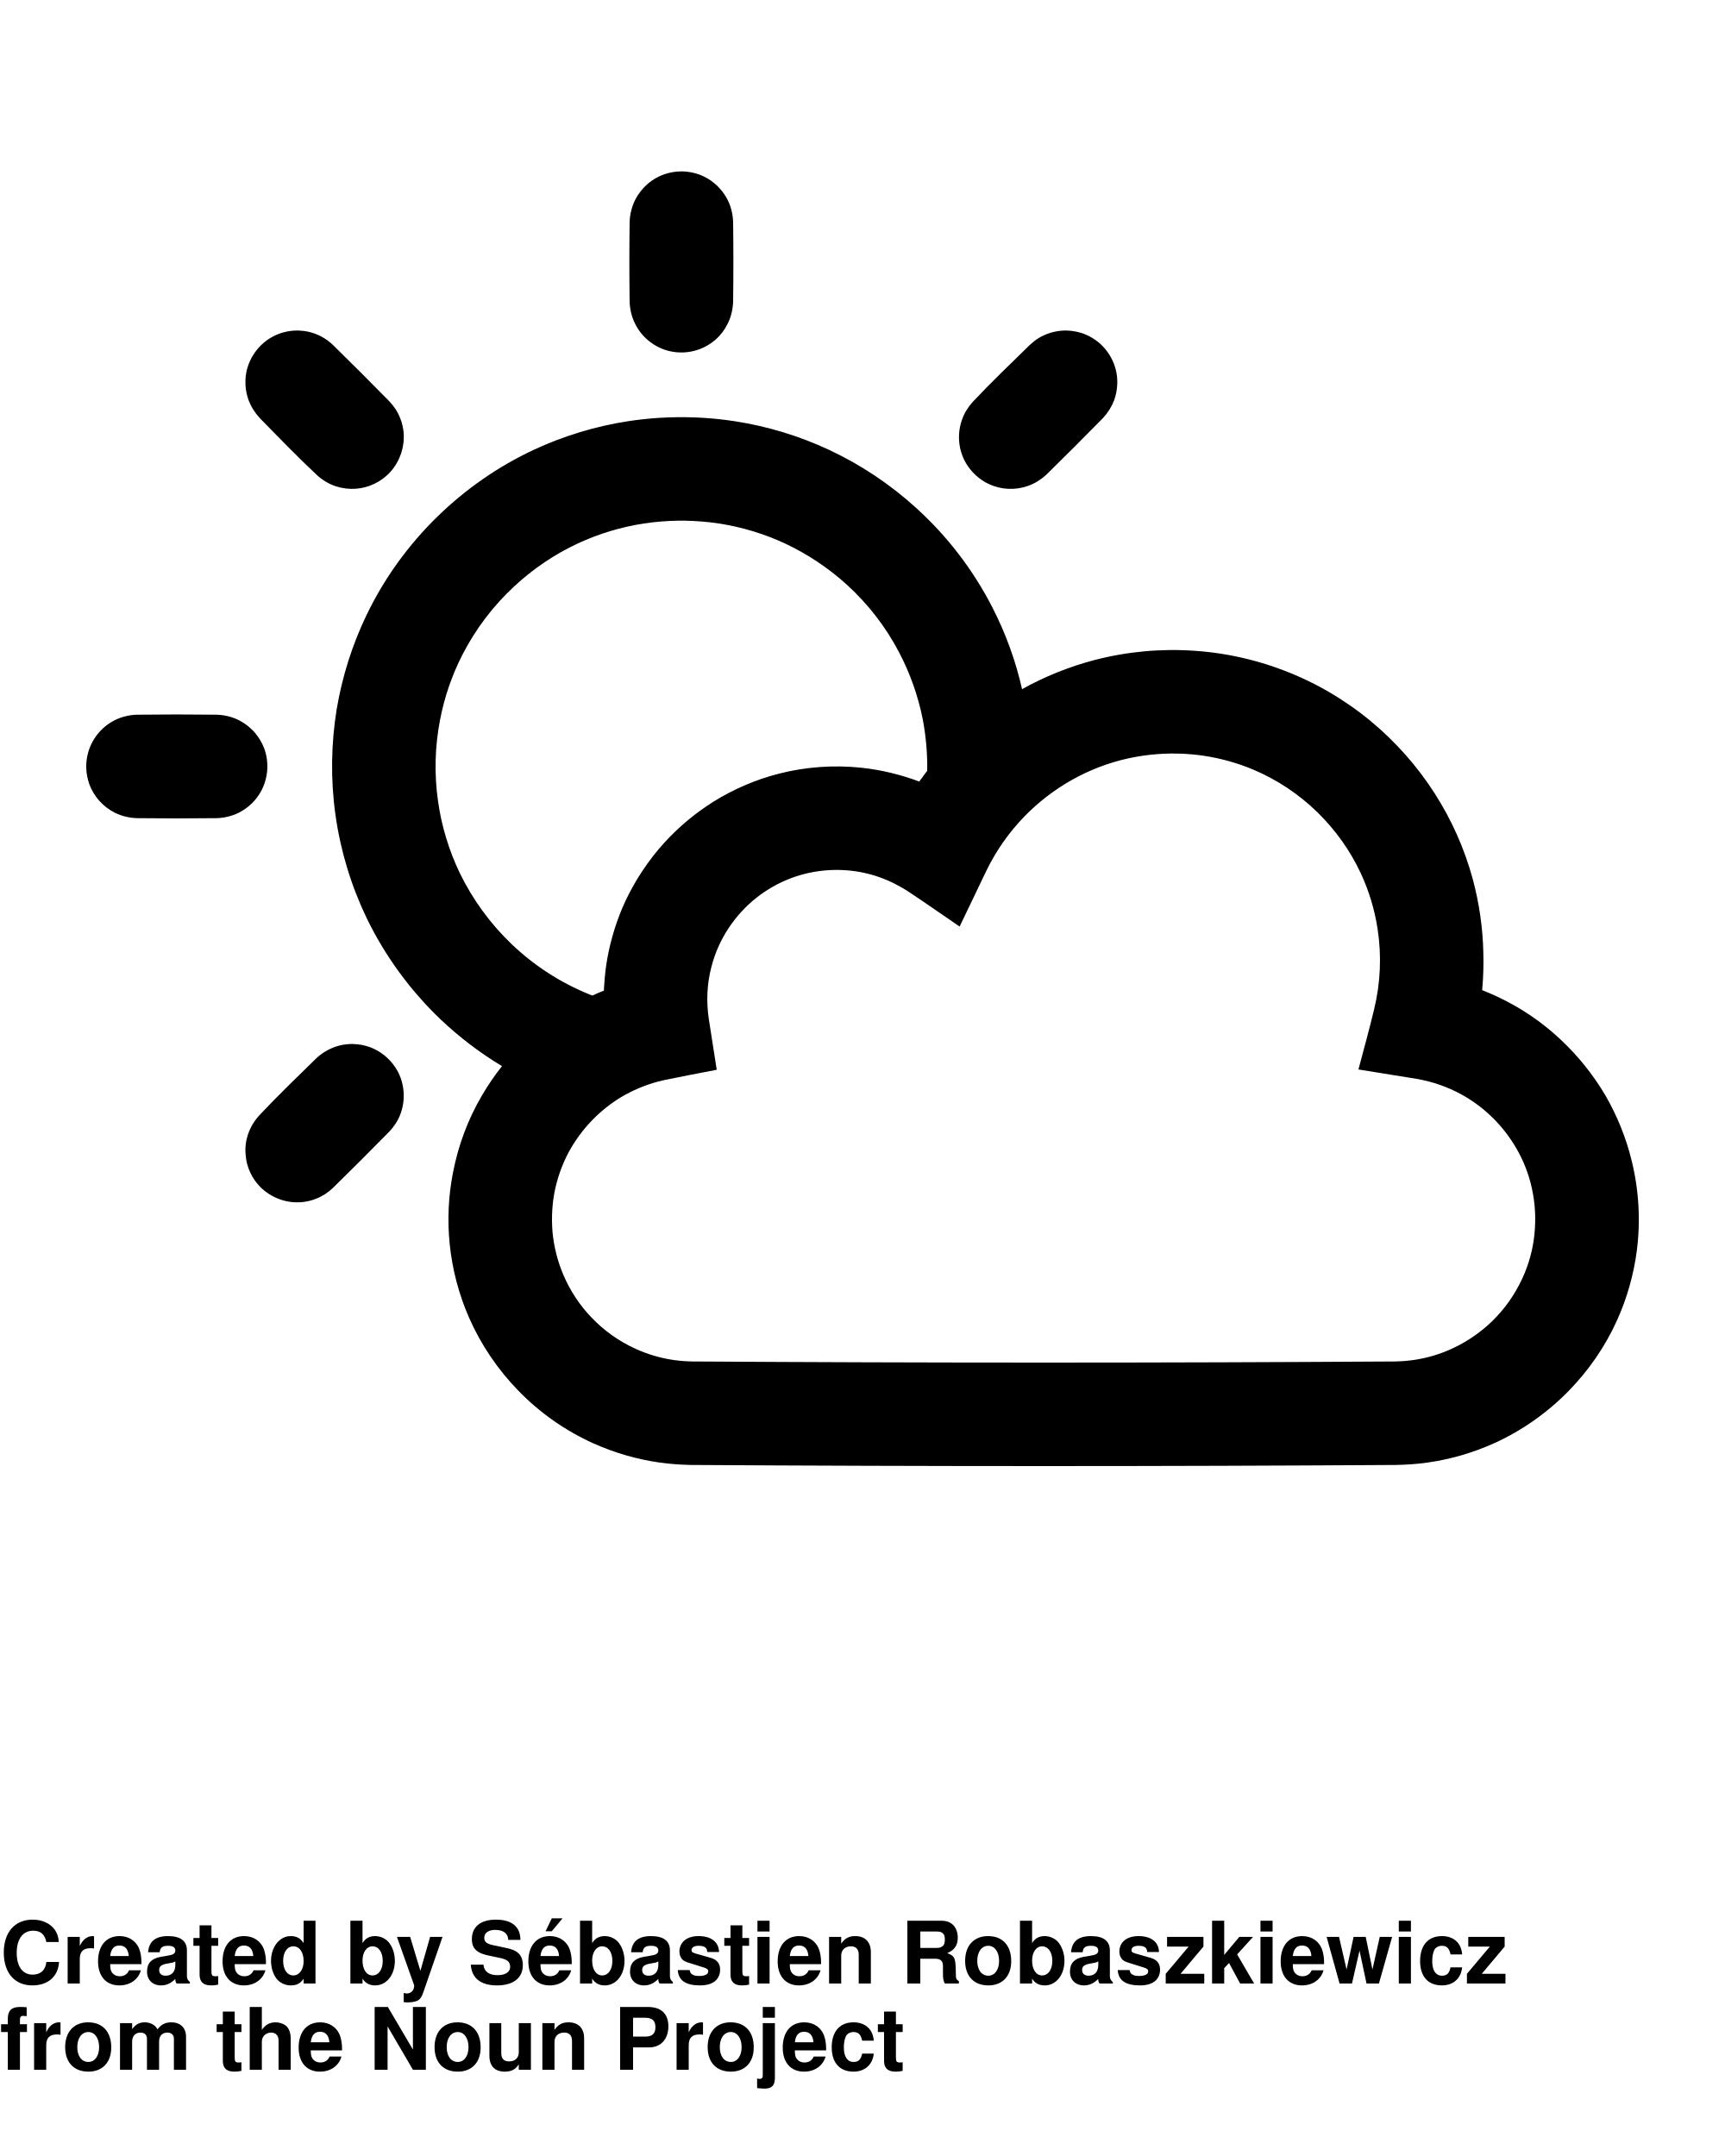
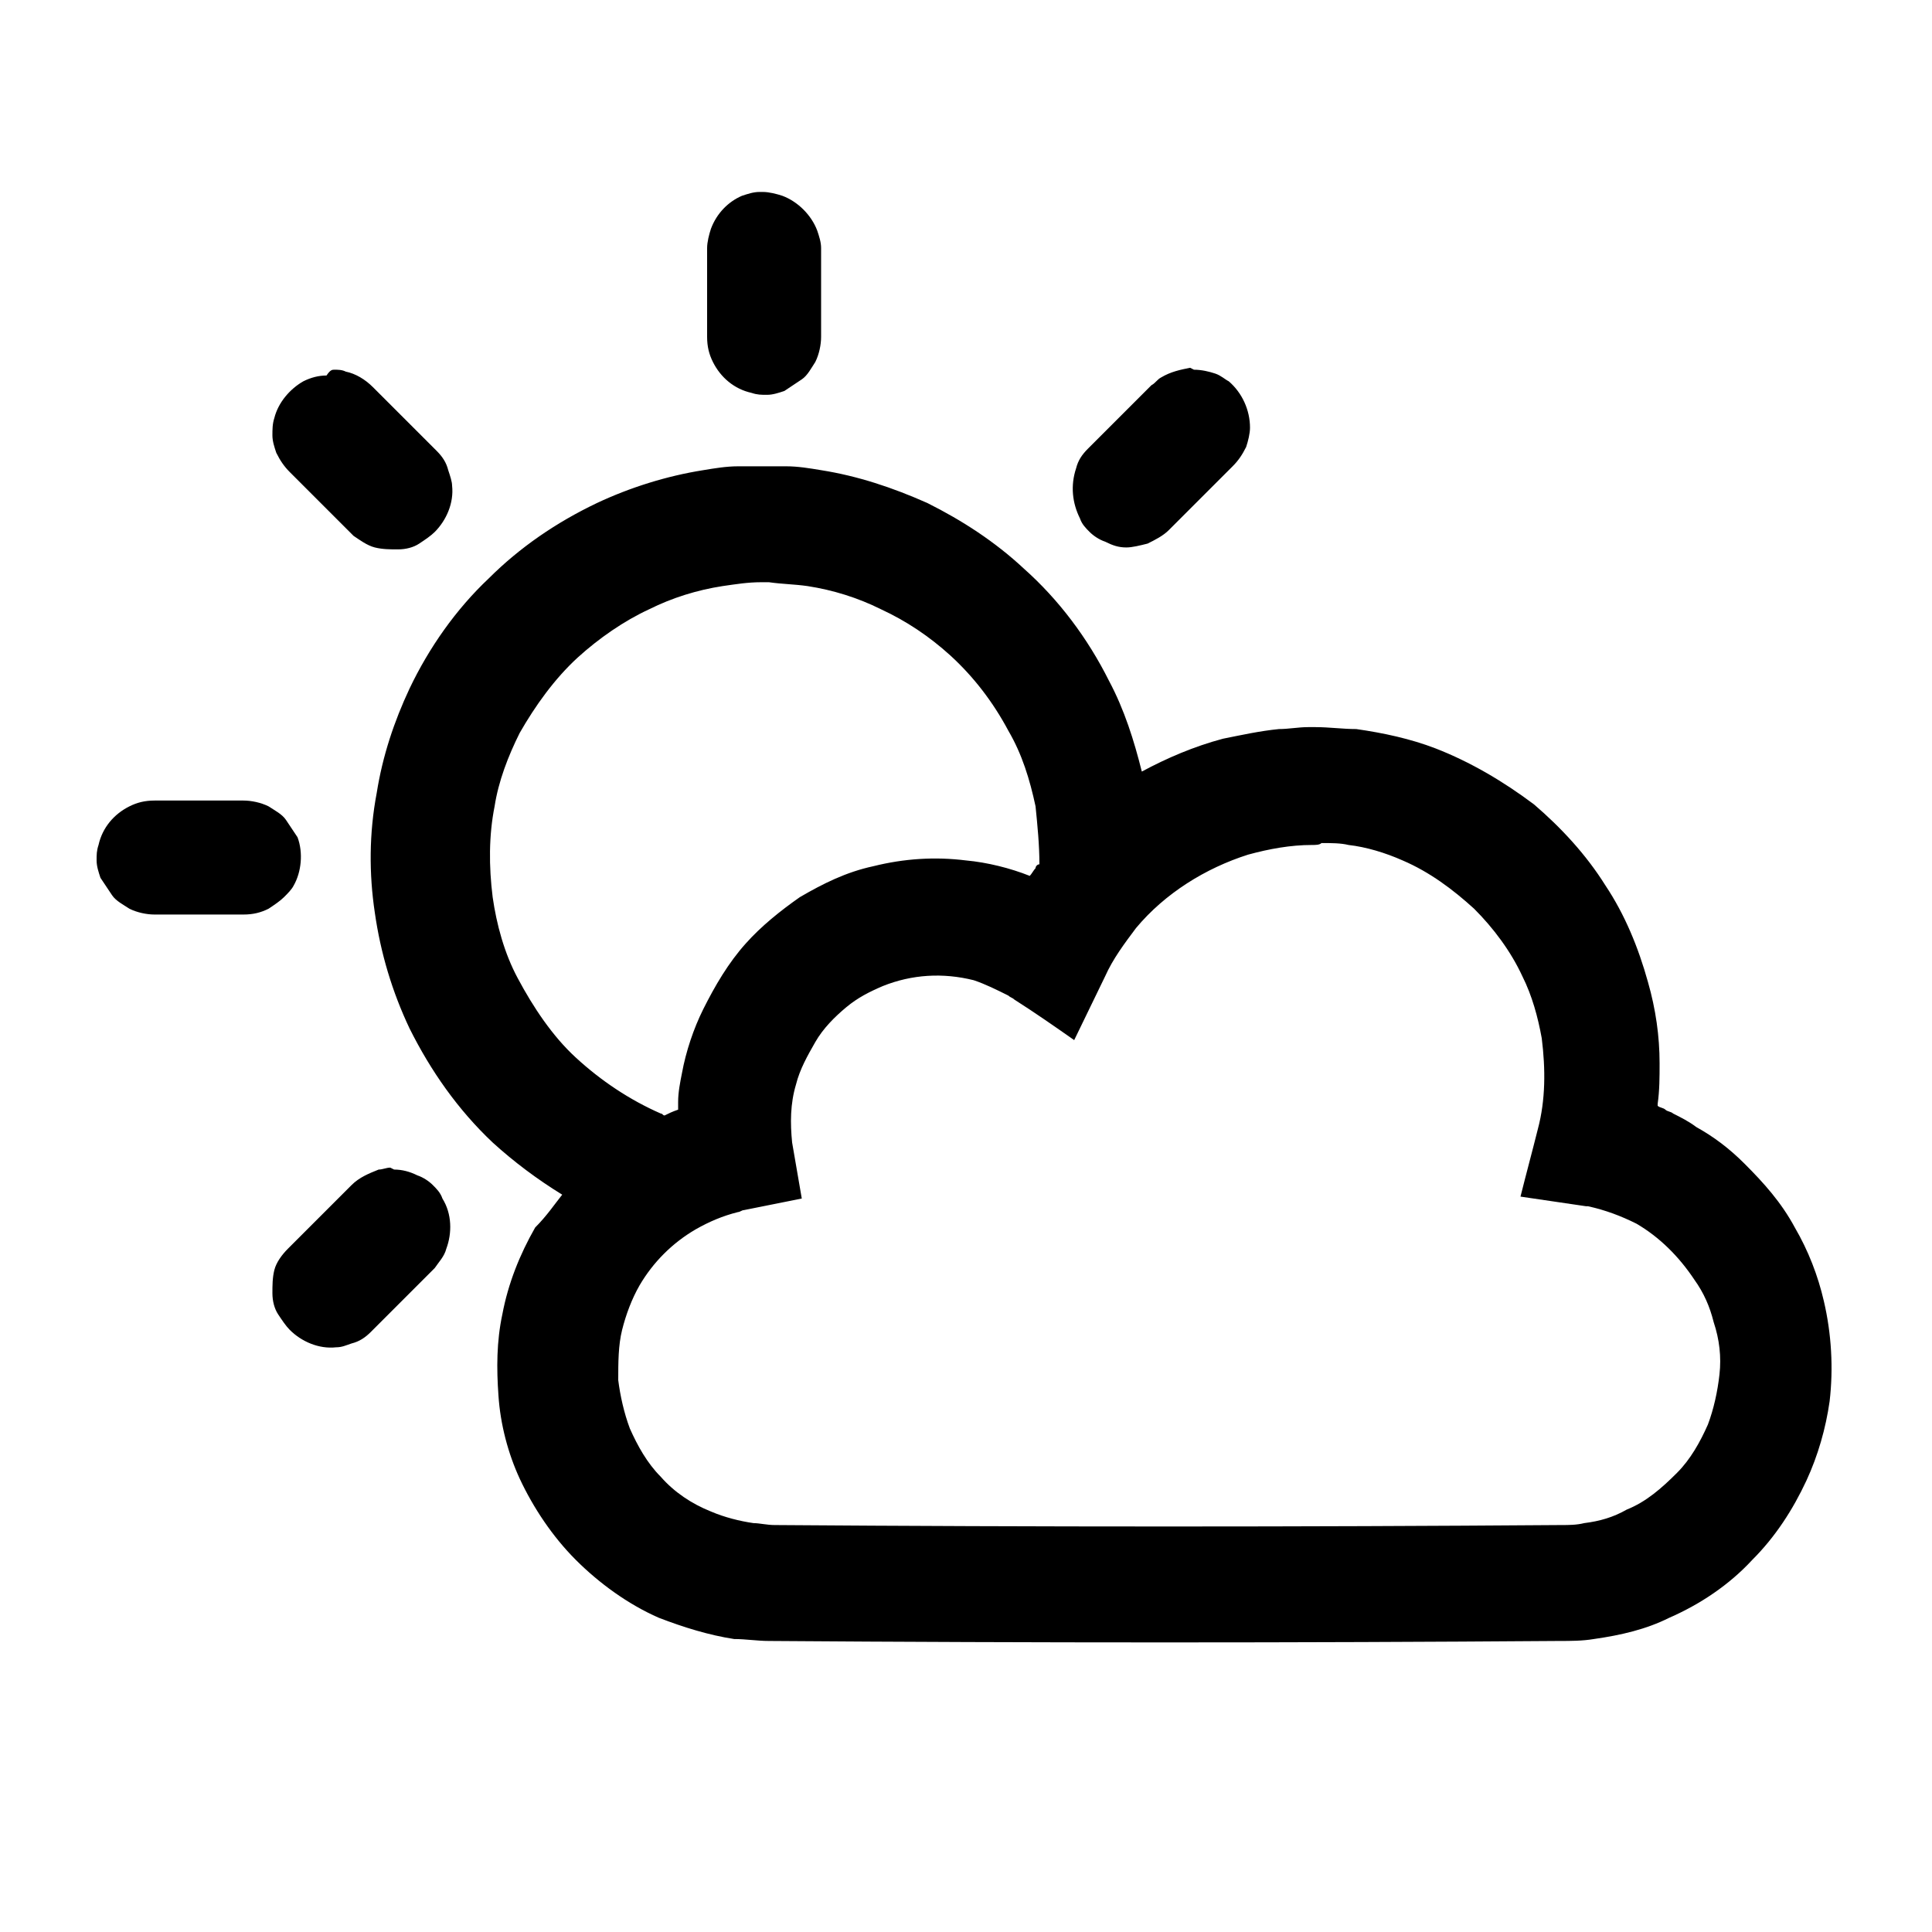
- <svg xmlns="http://www.w3.org/2000/svg" viewBox="0 0 100 125" version="1.1" xml:space="preserve" style="" x="0px" y="0px" fill-rule="evenodd" clip-rule="evenodd" stroke-linejoin="round" stroke-miterlimit="1.414">
+ <svg xmlns="http://www.w3.org/2000/svg" xmlns:xlink="http://www.w3.org/1999/xlink" version="1.1" id="Layer_1" x="0px" y="0px" viewBox="0 0 100 100" style="enable-background:new 0 0 100 100;" xml:space="preserve">
+   <style type="text/css">
+ 	.st0{clip-path:url(#SVGID_2_);}
+ </style>
  <g transform="matrix(1,0,0,1,-1200,-0)">
-     <clipPath id="a">
-       <rect x="1200" y="0" width="100" height="100" />
-     </clipPath>
-     <g clip-path="url(#a)">
-       <g transform="matrix(1,0,0,1,-3.30228e-05,4.936)">
-         <path d="M1229.1,56.876C1227.82,56.105 1226.62,55.191 1225.53,54.156C1223.77,52.474 1222.31,50.475 1221.25,48.279C1220.35,46.403 1219.74,44.389 1219.45,42.328C1219.16,40.287 1219.19,38.202 1219.52,36.17C1219.84,34.284 1220.42,32.444 1221.25,30.721C1222.27,28.598 1223.67,26.659 1225.36,25.013C1226.99,23.422 1228.88,22.108 1230.94,21.144C1232.68,20.334 1234.53,19.773 1236.42,19.483C1237.01,19.393 1237.61,19.329 1238.2,19.291C1238.55,19.269 1238.89,19.258 1239.24,19.252C1239.5,19.25 1239.5,19.25 1239.76,19.252C1240.11,19.258 1240.45,19.269 1240.8,19.291C1241.39,19.329 1241.99,19.393 1242.58,19.483C1244.47,19.773 1246.32,20.334 1248.06,21.144C1249.9,22.005 1251.61,23.146 1253.11,24.513C1254.92,26.152 1256.42,28.114 1257.53,30.282C1258.3,31.782 1258.88,33.377 1259.25,35.02C1260.57,34.284 1261.99,33.714 1263.45,33.331C1264.4,33.084 1265.37,32.915 1266.34,32.826C1266.84,32.78 1267.33,32.758 1267.83,32.751C1268.03,32.75 1268.03,32.75 1268.23,32.751C1268.92,32.764 1269.61,32.808 1270.29,32.895C1271.69,33.073 1273.07,33.418 1274.39,33.921C1276.23,34.618 1277.94,35.616 1279.45,36.863C1280.89,38.055 1282.15,39.472 1283.16,41.048C1284.15,42.586 1284.9,44.275 1285.38,46.039C1285.75,47.424 1285.96,48.853 1285.99,50.287C1286.01,50.99 1285.99,51.691 1285.93,52.391L1285.92,52.468C1286.05,52.52 1286.18,52.574 1286.31,52.629C1286.46,52.691 1286.6,52.755 1286.74,52.82C1287.17,53.02 1287.58,53.236 1287.99,53.475C1288.88,54 1289.71,54.622 1290.46,55.326C1291.48,56.277 1292.36,57.376 1293.07,58.579C1293.75,59.759 1294.27,61.037 1294.59,62.363C1295.01,64.059 1295.11,65.83 1294.89,67.561C1294.71,68.96 1294.32,70.33 1293.74,71.615C1293.06,73.127 1292.1,74.516 1290.94,75.704C1289.7,76.972 1288.23,78.008 1286.62,78.739C1285.38,79.295 1284.08,79.675 1282.74,79.862C1282.14,79.946 1281.54,79.987 1280.93,79.999C1267.31,80.086 1253.69,80.085 1240.07,79.999C1239.46,79.987 1238.86,79.946 1238.26,79.862C1236.92,79.675 1235.62,79.295 1234.38,78.739C1232.77,78.008 1231.29,76.972 1230.06,75.703C1228.86,74.474 1227.88,73.03 1227.19,71.457C1226.6,70.108 1226.22,68.668 1226.07,67.203C1225.93,65.821 1225.99,64.418 1226.26,63.053C1226.56,61.486 1227.12,59.973 1227.93,58.594C1228.28,57.993 1228.67,57.419 1229.1,56.876ZM1267.89,38.751C1266.76,38.766 1265.64,38.928 1264.56,39.252C1262.31,39.926 1260.28,41.273 1258.78,43.075C1258.15,43.826 1257.62,44.652 1257.19,45.53L1255.63,48.784C1254.61,48.088 1253.6,47.375 1252.57,46.698C1252.47,46.636 1252.37,46.576 1252.27,46.518C1251.71,46.194 1251.11,45.938 1250.49,45.766C1248.94,45.34 1247.25,45.428 1245.75,46.019C1245.08,46.286 1244.44,46.651 1243.87,47.099C1243.23,47.602 1242.68,48.207 1242.23,48.886C1241.78,49.571 1241.44,50.331 1241.24,51.125C1240.98,52.109 1240.94,53.137 1241.09,54.141L1241.55,57.086C1240.54,57.284 1239.53,57.472 1238.52,57.682C1238.4,57.707 1238.29,57.735 1238.17,57.765C1237.4,57.97 1236.66,58.28 1235.97,58.696C1234.8,59.412 1233.81,60.422 1233.11,61.612C1232.69,62.329 1232.39,63.11 1232.2,63.919C1232.01,64.761 1231.96,65.632 1232.03,66.492C1232.11,67.34 1232.32,68.175 1232.65,68.959C1233.04,69.876 1233.59,70.72 1234.28,71.44C1235.01,72.208 1235.89,72.835 1236.86,73.272C1237.57,73.593 1238.32,73.812 1239.09,73.92C1239.44,73.968 1239.79,73.993 1240.14,73.999C1253.71,74.085 1267.29,74.086 1280.86,73.999C1281.24,73.992 1281.63,73.963 1282.01,73.905C1282.78,73.787 1283.53,73.56 1284.23,73.23C1285.19,72.781 1286.07,72.145 1286.79,71.368C1287.47,70.638 1288.01,69.787 1288.39,68.865C1288.73,68.043 1288.93,67.168 1288.98,66.282C1289.04,65.384 1288.95,64.478 1288.72,63.609C1288.51,62.82 1288.18,62.064 1287.74,61.372C1286.99,60.178 1285.94,59.183 1284.7,58.506C1283.92,58.081 1283.08,57.79 1282.21,57.629L1282.12,57.613L1278.75,57.069C1279.06,55.905 1279.38,54.746 1279.66,53.578C1280.03,52.054 1280.1,50.469 1279.86,48.92C1279.69,47.802 1279.36,46.709 1278.88,45.683C1278.27,44.372 1277.41,43.176 1276.38,42.165C1275.31,41.12 1274.05,40.276 1272.67,39.692C1271.76,39.308 1270.8,39.038 1269.83,38.889C1269.38,38.819 1268.92,38.779 1268.46,38.759C1268.27,38.753 1268.08,38.75 1267.89,38.751ZM1220.45,55.592C1220.87,55.603 1221.27,55.689 1221.65,55.86C1221.95,55.996 1222.22,56.181 1222.46,56.406C1222.67,56.603 1222.85,56.83 1223,57.079C1223.46,57.866 1223.53,58.842 1223.2,59.69C1223.06,60.055 1222.84,60.384 1222.57,60.669C1221.49,61.77 1220.4,62.86 1219.3,63.938C1219.02,64.207 1218.69,64.422 1218.32,64.566C1218.06,64.671 1217.77,64.737 1217.49,64.762C1216.6,64.84 1215.71,64.509 1215.08,63.873C1214.85,63.639 1214.66,63.366 1214.52,63.07C1214.36,62.736 1214.26,62.373 1214.24,62.005C1214.2,61.615 1214.25,61.221 1214.37,60.85C1214.51,60.437 1214.73,60.063 1215.02,59.741C1216.09,58.604 1217.21,57.52 1218.33,56.427C1218.72,56.06 1219.2,55.795 1219.72,55.672C1219.92,55.624 1220.12,55.6 1220.33,55.593C1220.39,55.592 1220.39,55.592 1220.45,55.592ZM1253.75,39.76C1253.77,38.768 1253.68,37.775 1253.5,36.801C1253.23,35.43 1252.76,34.1 1252.11,32.865C1251.34,31.398 1250.31,30.069 1249.08,28.953C1248.02,27.99 1246.81,27.187 1245.52,26.58C1244.3,26.011 1243,25.618 1241.67,25.414C1241.01,25.314 1240.35,25.264 1239.68,25.251C1239.5,25.25 1239.5,25.25 1239.32,25.251C1238.65,25.264 1237.99,25.314 1237.33,25.414C1236,25.618 1234.7,26.011 1233.48,26.58C1232.13,27.211 1230.89,28.055 1229.8,29.07C1228.58,30.2 1227.57,31.541 1226.81,33.018C1226.2,34.209 1225.76,35.487 1225.51,36.801C1225.21,38.345 1225.17,39.938 1225.39,41.494C1225.59,42.942 1226.02,44.356 1226.65,45.673C1227.4,47.22 1228.43,48.628 1229.67,49.813C1230.96,51.04 1232.47,52.025 1234.12,52.697C1234.19,52.727 1234.26,52.756 1234.34,52.785C1234.56,52.683 1234.78,52.587 1235.01,52.497C1235.01,52.377 1235.02,52.257 1235.03,52.136C1235.06,51.626 1235.12,51.118 1235.21,50.614C1235.42,49.468 1235.77,48.35 1236.26,47.295C1236.84,46.067 1237.6,44.927 1238.51,43.924C1239.35,43.005 1240.31,42.201 1241.36,41.543C1242.53,40.816 1243.8,40.268 1245.13,39.926C1246.69,39.522 1248.33,39.405 1249.94,39.576C1251.08,39.698 1252.2,39.969 1253.28,40.372L1253.29,40.377C1253.39,40.239 1253.49,40.103 1253.59,39.967C1253.64,39.898 1253.69,39.829 1253.75,39.76ZM1212.57,36.501C1213.01,36.517 1213.44,36.618 1213.84,36.815C1214.19,36.99 1214.5,37.232 1214.76,37.525C1215,37.801 1215.19,38.12 1215.32,38.463C1215.62,39.292 1215.54,40.234 1215.1,41C1214.96,41.232 1214.8,41.446 1214.61,41.634C1214.38,41.857 1214.12,42.043 1213.84,42.185C1213.44,42.382 1213.01,42.483 1212.57,42.499C1211.02,42.518 1209.48,42.518 1207.93,42.499C1207.49,42.483 1207.06,42.382 1206.66,42.185C1206.31,42.01 1206,41.768 1205.74,41.475C1205.5,41.199 1205.31,40.88 1205.18,40.537C1205.08,40.24 1205.01,39.926 1205,39.61C1204.99,39.342 1205.02,39.073 1205.08,38.812C1205.28,37.952 1205.87,37.21 1206.66,36.815C1207.06,36.618 1207.49,36.517 1207.93,36.501C1209.48,36.482 1211.02,36.482 1212.57,36.501ZM1261.82,14.226C1262.21,14.237 1262.6,14.315 1262.96,14.469C1263.22,14.583 1263.47,14.734 1263.69,14.918C1264.39,15.501 1264.8,16.392 1264.77,17.303C1264.76,17.632 1264.7,17.958 1264.59,18.267C1264.44,18.654 1264.22,19.003 1263.94,19.303C1262.86,20.404 1261.77,21.494 1260.67,22.573C1260.35,22.869 1259.99,23.1 1259.57,23.243C1259.21,23.371 1258.81,23.425 1258.42,23.403C1258.05,23.382 1257.69,23.293 1257.35,23.14C1257.05,23.004 1256.78,22.819 1256.54,22.594C1256.33,22.397 1256.15,22.17 1256,21.921C1255.55,21.153 1255.47,20.203 1255.78,19.368C1255.91,18.999 1256.12,18.667 1256.38,18.376C1257.45,17.238 1258.58,16.154 1259.7,15.062C1259.85,14.921 1260.01,14.793 1260.18,14.684C1260.64,14.398 1261.16,14.246 1261.7,14.227C1261.76,14.226 1261.76,14.226 1261.82,14.226ZM1217.3,14.227C1217.51,14.235 1217.71,14.259 1217.91,14.306C1218.44,14.429 1218.91,14.694 1219.3,15.062C1220.4,16.14 1221.49,17.23 1222.57,18.331C1222.84,18.616 1223.06,18.945 1223.2,19.31C1223.31,19.578 1223.37,19.86 1223.4,20.147C1223.47,21.034 1223.14,21.928 1222.51,22.551C1222.27,22.781 1222,22.972 1221.7,23.114C1221.37,23.274 1221.01,23.371 1220.64,23.399C1220.25,23.429 1219.86,23.382 1219.48,23.262C1219.07,23.129 1218.7,22.905 1218.38,22.615C1217.24,21.545 1216.15,20.419 1215.06,19.303C1214.78,19.003 1214.56,18.654 1214.41,18.267C1214.31,17.978 1214.24,17.672 1214.23,17.365C1214.22,17.077 1214.24,16.789 1214.31,16.509C1214.52,15.686 1215.07,14.973 1215.82,14.576C1216.2,14.372 1216.62,14.26 1217.06,14.231C1217.14,14.227 1217.22,14.226 1217.3,14.227ZM1239.54,5C1239.88,5.009 1240.22,5.066 1240.54,5.185C1241.37,5.491 1242.03,6.164 1242.33,6.997C1242.43,7.297 1242.49,7.609 1242.5,7.927C1242.52,9.476 1242.52,11.024 1242.5,12.573C1242.48,13.014 1242.38,13.444 1242.18,13.839C1242.01,14.188 1241.77,14.502 1241.48,14.759C1241.2,14.999 1240.88,15.189 1240.54,15.315C1240.24,15.424 1239.93,15.486 1239.61,15.498C1239.34,15.508 1239.07,15.482 1238.81,15.42C1237.95,15.217 1237.21,14.63 1236.82,13.839C1236.62,13.444 1236.52,13.014 1236.5,12.573C1236.48,11.024 1236.48,9.476 1236.5,7.927C1236.51,7.585 1236.58,7.249 1236.7,6.928C1236.99,6.173 1237.58,5.555 1238.33,5.239C1238.62,5.114 1238.93,5.042 1239.25,5.011C1239.34,5.004 1239.44,5 1239.54,5Z" style="" fill="black" />
+     <g>
+       <defs>
+         <rect id="SVGID_1_" x="1200" width="100" height="100" />
+       </defs>
+       <clipPath id="SVGID_2_">
+         <use xlink:href="#SVGID_1_" style="overflow:visible;" />
+       </clipPath>
+       <g class="st0">
+         <g transform="matrix(1,0,0,1,-3.30228e-05,4.936)">
+           <path d="M1229.1,56.9c-1.3-0.8-2.5-1.7-3.6-2.7c-1.8-1.7-3.2-3.7-4.3-5.9c-0.9-1.9-1.5-3.9-1.8-6c-0.3-2-0.3-4.1,0.1-6.2      c0.3-1.9,0.9-3.7,1.7-5.4c1-2.1,2.4-4.1,4.1-5.7c1.6-1.6,3.5-2.9,5.6-3.9c1.7-0.8,3.6-1.4,5.5-1.7c0.6-0.1,1.2-0.2,1.8-0.2      c0.4,0,0.7,0,1,0c0.3,0,0.3,0,0.5,0c0.3,0,0.7,0,1,0c0.6,0,1.2,0.1,1.8,0.2c1.9,0.3,3.7,0.9,5.5,1.7c1.8,0.9,3.5,2,5,3.4      c1.8,1.6,3.3,3.6,4.4,5.8c0.8,1.5,1.3,3.1,1.7,4.7c1.3-0.7,2.7-1.3,4.2-1.7c1-0.2,1.9-0.4,2.9-0.5c0.5,0,1-0.1,1.5-0.1      c0.2,0,0.2,0,0.4,0c0.7,0,1.4,0.1,2.1,0.1c1.4,0.2,2.8,0.5,4.1,1c1.8,0.7,3.5,1.7,5.1,2.9c1.4,1.2,2.7,2.6,3.7,4.2      c1,1.5,1.7,3.2,2.2,5c0.4,1.4,0.6,2.8,0.6,4.2c0,0.7,0,1.4-0.1,2.1l0,0.1c0.1,0.1,0.3,0.1,0.4,0.2c0.1,0.1,0.3,0.1,0.4,0.2      c0.4,0.2,0.8,0.4,1.2,0.7c0.9,0.5,1.7,1.1,2.5,1.9c1,1,1.9,2,2.6,3.3c0.7,1.2,1.2,2.5,1.5,3.8c0.4,1.7,0.5,3.5,0.3,5.2      c-0.2,1.4-0.6,2.8-1.2,4.1c-0.7,1.5-1.6,2.9-2.8,4.1c-1.2,1.3-2.7,2.3-4.3,3c-1.2,0.6-2.5,0.9-3.9,1.1c-0.6,0.1-1.2,0.1-1.8,0.1      c-13.6,0.1-27.2,0.1-40.9,0c-0.6,0-1.2-0.1-1.8-0.1c-1.3-0.2-2.6-0.6-3.9-1.1c-1.6-0.7-3.1-1.8-4.3-3c-1.2-1.2-2.2-2.7-2.9-4.2      c-0.6-1.3-1-2.8-1.1-4.3c-0.1-1.4-0.1-2.8,0.2-4.2c0.3-1.6,0.9-3.1,1.7-4.5C1228.3,58,1228.7,57.4,1229.1,56.9z M1267.9,38.8      c-1.1,0-2.2,0.2-3.3,0.5c-2.2,0.7-4.3,2-5.8,3.8c-0.6,0.8-1.2,1.6-1.6,2.5l-1.6,3.3c-1-0.7-2-1.4-3.1-2.1      c-0.1-0.1-0.2-0.1-0.3-0.2c-0.6-0.3-1.2-0.6-1.8-0.8c-1.6-0.4-3.2-0.3-4.7,0.3c-0.7,0.3-1.3,0.6-1.9,1.1      c-0.6,0.5-1.2,1.1-1.6,1.8c-0.4,0.7-0.8,1.4-1,2.2c-0.3,1-0.3,2-0.2,3l0.5,2.9c-1,0.2-2,0.4-3,0.6c-0.1,0-0.2,0.1-0.3,0.1      c-0.8,0.2-1.5,0.5-2.2,0.9c-1.2,0.7-2.2,1.7-2.9,2.9c-0.4,0.7-0.7,1.5-0.9,2.3c-0.2,0.8-0.2,1.7-0.2,2.6      c0.1,0.8,0.3,1.7,0.6,2.5c0.4,0.9,0.9,1.8,1.6,2.5c0.7,0.8,1.6,1.4,2.6,1.8c0.7,0.3,1.5,0.5,2.2,0.6c0.3,0,0.7,0.1,1.1,0.1      c13.6,0.1,27.2,0.1,40.7,0c0.4,0,0.8,0,1.2-0.1c0.8-0.1,1.5-0.3,2.2-0.7c1-0.4,1.8-1.1,2.6-1.9c0.7-0.7,1.2-1.6,1.6-2.5      c0.3-0.8,0.5-1.7,0.6-2.6c0.1-0.9,0-1.8-0.3-2.7c-0.2-0.8-0.5-1.5-1-2.2c-0.8-1.2-1.8-2.2-3-2.9c-0.8-0.4-1.6-0.7-2.5-0.9      l-0.1,0l-3.4-0.5c0.3-1.2,0.6-2.3,0.9-3.5c0.4-1.5,0.4-3.1,0.2-4.7c-0.2-1.1-0.5-2.2-1-3.2c-0.6-1.3-1.5-2.5-2.5-3.5      c-1.1-1-2.3-1.9-3.7-2.5c-0.9-0.4-1.9-0.7-2.8-0.8c-0.4-0.1-0.9-0.1-1.4-0.1C1268.3,38.8,1268.1,38.8,1267.9,38.8z M1220.4,55.6      c0.4,0,0.8,0.1,1.2,0.3c0.3,0.1,0.6,0.3,0.8,0.5c0.2,0.2,0.4,0.4,0.5,0.7c0.5,0.8,0.5,1.8,0.2,2.6c-0.1,0.4-0.4,0.7-0.6,1      c-1.1,1.1-2.2,2.2-3.3,3.3c-0.3,0.3-0.6,0.5-1,0.6c-0.3,0.1-0.5,0.2-0.8,0.2c-0.9,0.1-1.8-0.3-2.4-0.9c-0.2-0.2-0.4-0.5-0.6-0.8      c-0.2-0.3-0.3-0.7-0.3-1.1c0-0.4,0-0.8,0.1-1.2c0.1-0.4,0.4-0.8,0.7-1.1c1.1-1.1,2.2-2.2,3.3-3.3c0.4-0.4,0.9-0.6,1.4-0.8      c0.2,0,0.4-0.1,0.6-0.1C1220.4,55.6,1220.4,55.6,1220.4,55.6z M1253.8,39.8c0-1-0.1-2-0.2-3c-0.3-1.4-0.7-2.7-1.4-3.9      c-0.8-1.5-1.8-2.8-3-3.9c-1.1-1-2.3-1.8-3.6-2.4c-1.2-0.6-2.5-1-3.8-1.2c-0.7-0.1-1.3-0.1-2-0.2c-0.2,0-0.2,0-0.4,0      c-0.7,0-1.3,0.1-2,0.2c-1.3,0.2-2.6,0.6-3.8,1.2c-1.3,0.6-2.6,1.5-3.7,2.5c-1.2,1.1-2.2,2.5-3,3.9c-0.6,1.2-1.1,2.5-1.3,3.8      c-0.3,1.5-0.3,3.1-0.1,4.7c0.2,1.4,0.6,2.9,1.3,4.2c0.8,1.5,1.8,3,3,4.1c1.3,1.2,2.8,2.2,4.4,2.9c0.1,0,0.1,0.1,0.2,0.1      c0.2-0.1,0.4-0.2,0.7-0.3c0-0.1,0-0.2,0-0.4c0-0.5,0.1-1,0.2-1.5c0.2-1.1,0.6-2.3,1.1-3.3c0.6-1.2,1.3-2.4,2.2-3.4      c0.8-0.9,1.8-1.7,2.8-2.4c1.2-0.7,2.4-1.3,3.8-1.6c1.6-0.4,3.2-0.5,4.8-0.3c1.1,0.1,2.3,0.4,3.3,0.8l0,0      c0.1-0.1,0.2-0.3,0.3-0.4C1253.6,39.9,1253.7,39.8,1253.8,39.8z M1212.6,36.5c0.4,0,0.9,0.1,1.3,0.3c0.3,0.2,0.7,0.4,0.9,0.7      c0.2,0.3,0.4,0.6,0.6,0.9c0.3,0.8,0.2,1.8-0.2,2.5c-0.1,0.2-0.3,0.4-0.5,0.6c-0.2,0.2-0.5,0.4-0.8,0.6c-0.4,0.2-0.8,0.3-1.3,0.3      c-1.5,0-3.1,0-4.6,0c-0.4,0-0.9-0.1-1.3-0.3c-0.3-0.2-0.7-0.4-0.9-0.7c-0.2-0.3-0.4-0.6-0.6-0.9c-0.1-0.3-0.2-0.6-0.2-0.9      c0-0.3,0-0.5,0.1-0.8c0.2-0.9,0.8-1.6,1.6-2c0.4-0.2,0.8-0.3,1.3-0.3C1209.5,36.5,1211,36.5,1212.6,36.5z M1261.8,14.2      c0.4,0,0.8,0.1,1.1,0.2c0.3,0.1,0.5,0.3,0.7,0.4c0.7,0.6,1.1,1.5,1.1,2.4c0,0.3-0.1,0.7-0.2,1c-0.2,0.4-0.4,0.7-0.7,1      c-1.1,1.1-2.2,2.2-3.3,3.3c-0.3,0.3-0.7,0.5-1.1,0.7c-0.4,0.1-0.8,0.2-1.1,0.2c-0.4,0-0.7-0.1-1.1-0.3c-0.3-0.1-0.6-0.3-0.8-0.5      c-0.2-0.2-0.4-0.4-0.5-0.7c-0.4-0.8-0.5-1.7-0.2-2.6c0.1-0.4,0.3-0.7,0.6-1c1.1-1.1,2.2-2.2,3.3-3.3c0.2-0.1,0.3-0.3,0.5-0.4      c0.5-0.3,1-0.4,1.5-0.5C1261.8,14.2,1261.8,14.2,1261.8,14.2z M1217.3,14.2c0.2,0,0.4,0,0.6,0.1c0.5,0.1,1,0.4,1.4,0.8      c1.1,1.1,2.2,2.2,3.3,3.3c0.3,0.3,0.5,0.6,0.6,1c0.1,0.3,0.2,0.6,0.2,0.8c0.1,0.9-0.3,1.8-0.9,2.4c-0.2,0.2-0.5,0.4-0.8,0.6      c-0.3,0.2-0.7,0.3-1.1,0.3c-0.4,0-0.8,0-1.2-0.1c-0.4-0.1-0.8-0.4-1.1-0.6c-1.1-1.1-2.2-2.2-3.3-3.3c-0.3-0.3-0.5-0.6-0.7-1      c-0.1-0.3-0.2-0.6-0.2-0.9c0-0.3,0-0.6,0.1-0.9c0.2-0.8,0.8-1.5,1.5-1.9c0.4-0.2,0.8-0.3,1.2-0.3      C1217.1,14.2,1217.2,14.2,1217.3,14.2z M1239.5,5c0.3,0,0.7,0.1,1,0.2c0.8,0.3,1.5,1,1.8,1.8c0.1,0.3,0.2,0.6,0.2,0.9      c0,1.5,0,3.1,0,4.6c0,0.4-0.1,0.9-0.3,1.3c-0.2,0.3-0.4,0.7-0.7,0.9c-0.3,0.2-0.6,0.4-0.9,0.6c-0.3,0.1-0.6,0.2-0.9,0.2      c-0.3,0-0.5,0-0.8-0.1c-0.9-0.2-1.6-0.8-2-1.6c-0.2-0.4-0.3-0.8-0.3-1.3c0-1.5,0-3.1,0-4.6c0-0.3,0.1-0.7,0.2-1      c0.3-0.8,0.9-1.4,1.6-1.7c0.3-0.1,0.6-0.2,0.9-0.2C1239.3,5,1239.4,5,1239.5,5z" />
+         </g>
      </g>
    </g>
  </g>
-   <text x="0" y="115" fill="#000000" font-size="5px" font-weight="bold" font-family="'Helvetica Neue', Helvetica, Arial-Unicode, Arial, Sans-serif">Created by Sébastien Robaszkiewicz</text>
-   <text x="0" y="120" fill="#000000" font-size="5px" font-weight="bold" font-family="'Helvetica Neue', Helvetica, Arial-Unicode, Arial, Sans-serif">from the Noun Project</text>
</svg>
